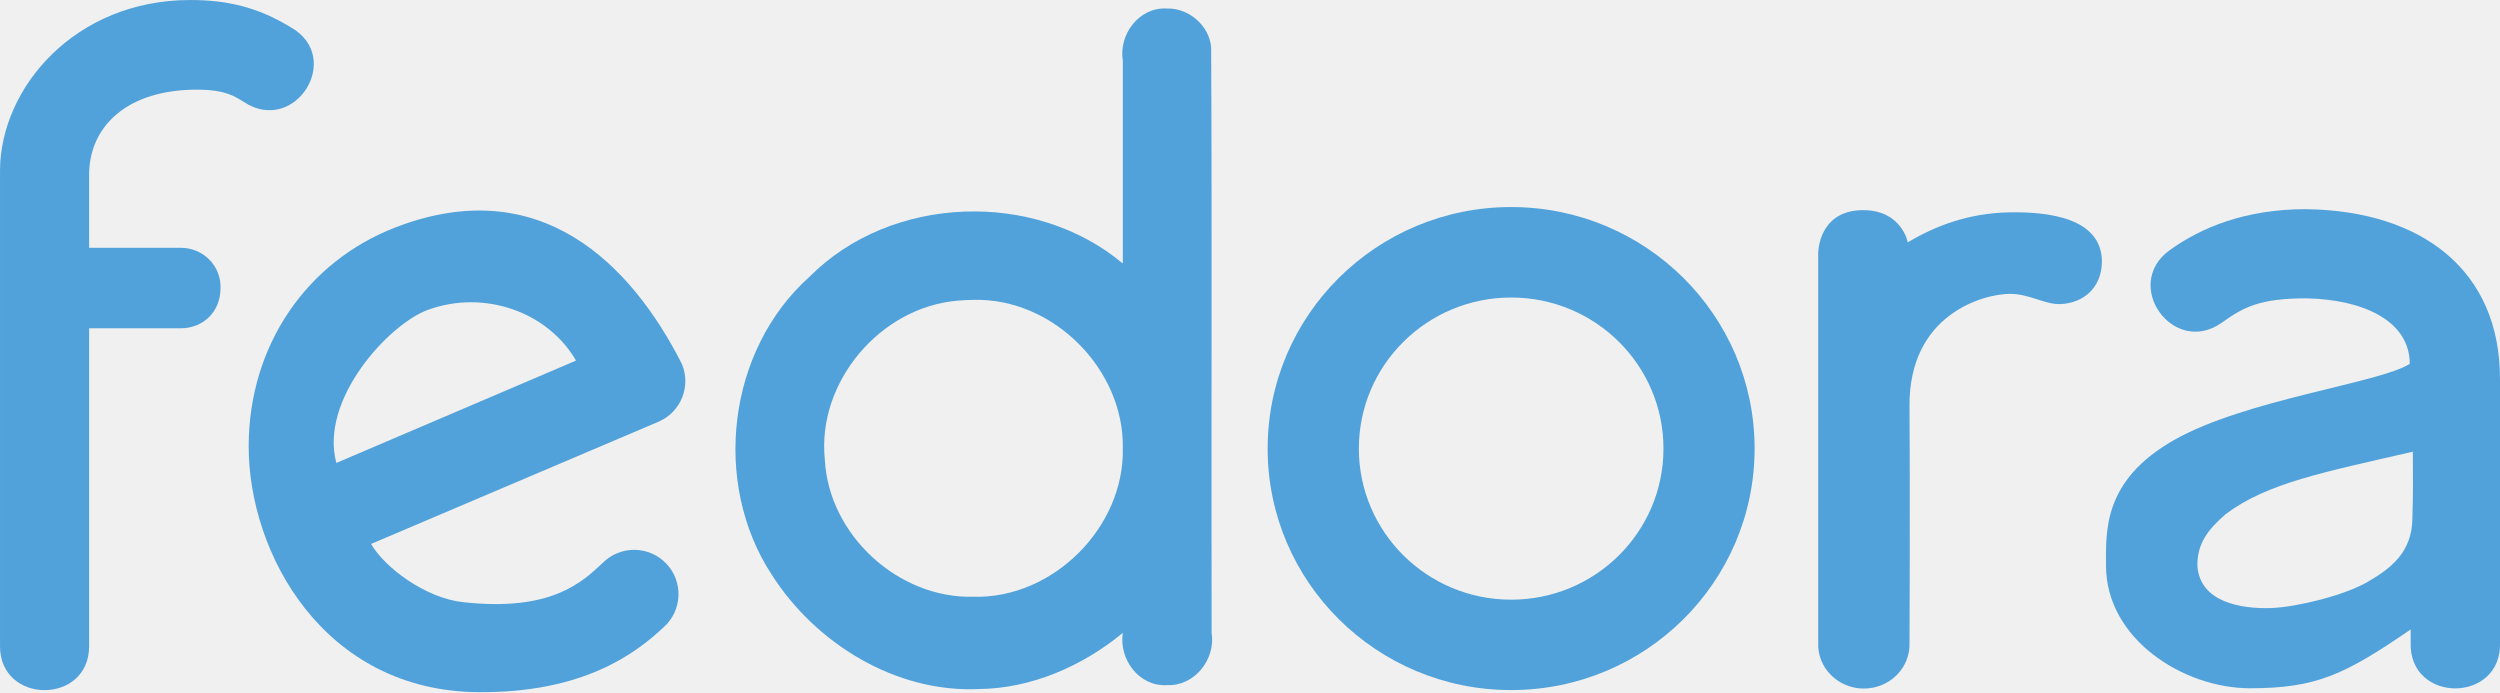
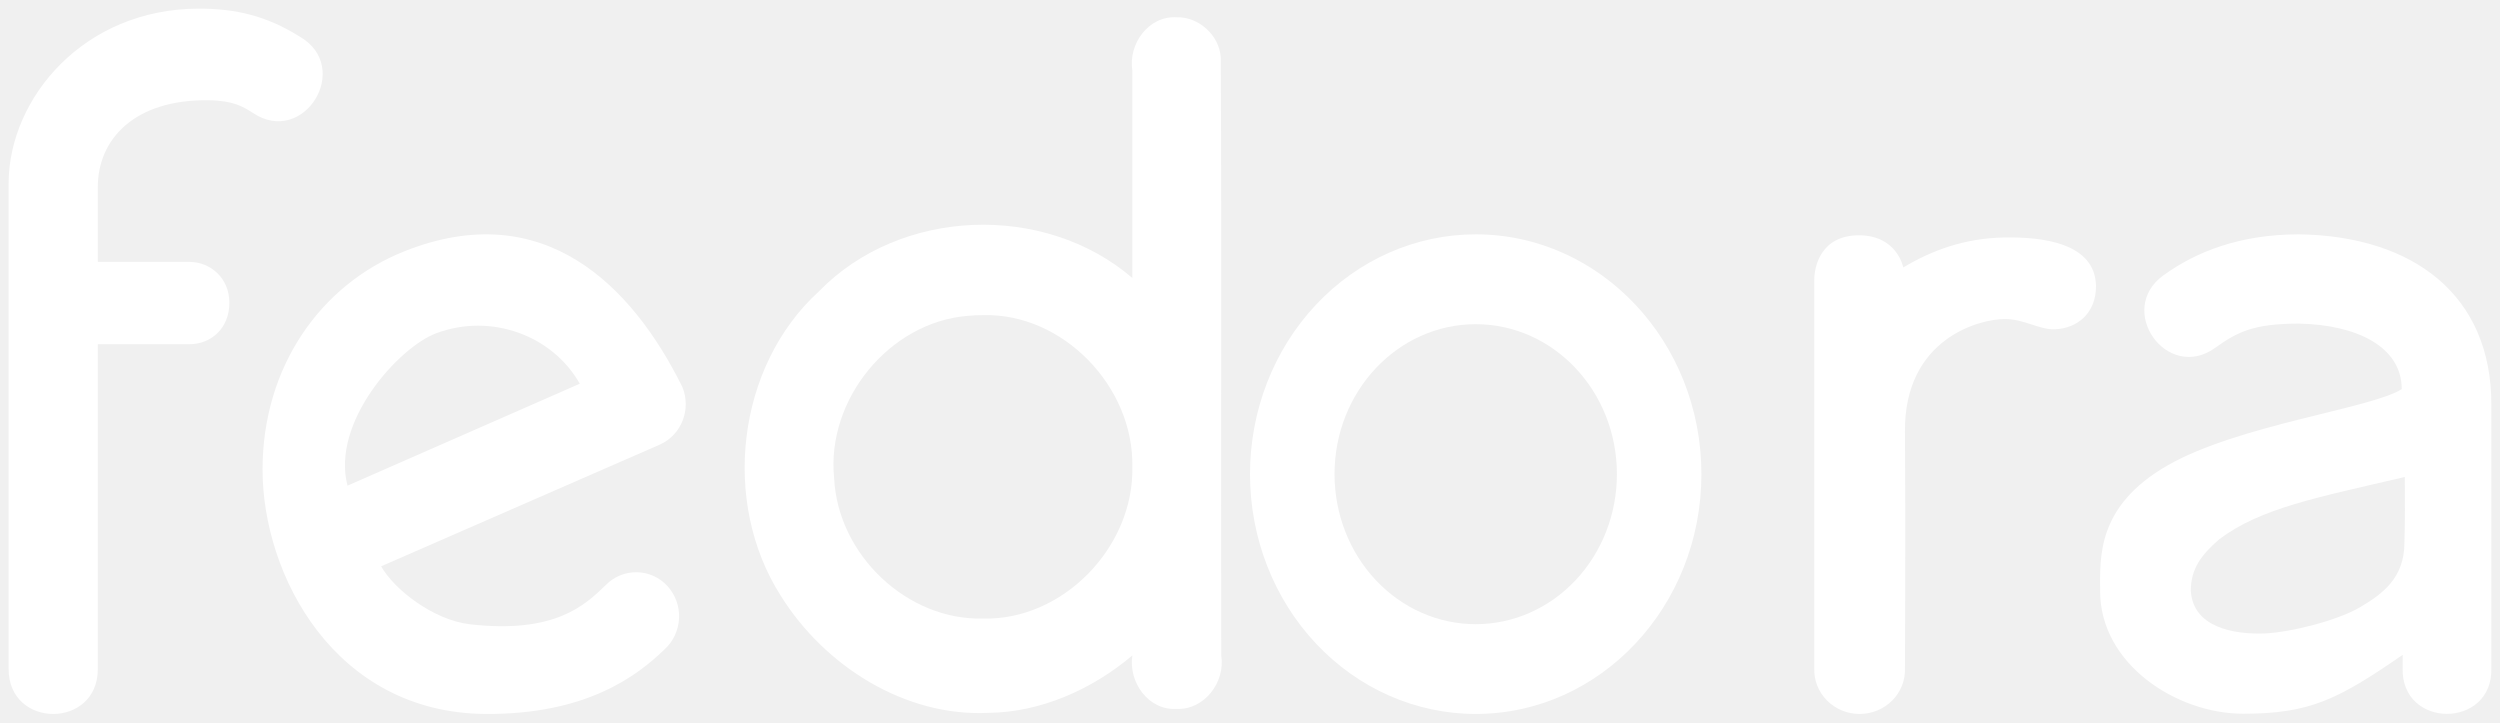
- <svg viewBox="0 0 58.515 16.201">
-   <g style="fill:#51a2da;fill-opacity:1;stroke-width:.612">
-     <path d="M96.73 125.358c-3.596 1.39-6.036 4.803-6.046 9.016-.01 4.414 3.082 10.11 9.488 10.152 4.308.028 6.462-1.583 7.626-2.677.771-.684.825-1.87.118-2.62a1.83 1.83 0 0 0-2.627-.038c-.868.815-2.146 2.024-5.772 1.621-1.556-.172-3.228-1.435-3.785-2.401l11.88-5.051a1.824 1.824 0 0 0 .94-2.374c-2.12-4.173-5.88-7.925-11.823-5.628zm7.456 5.49L94.3 135.07c-.706-2.634 2.188-5.733 3.766-6.31 2.366-.865 4.977.108 6.12 2.088z" style="fill:#51a2da;fill-opacity:1;fill-rule:evenodd;stroke:none;stroke-width:.622" transform="translate(-45.638 -65.81) scale(.56745)" />
-     <path d="M142.758 124.515a10.043 9.962 0 0 0-10.044 9.964 10.043 9.962 0 0 0 10.044 9.96 10.043 9.962 0 0 0 10.042-9.96 10.043 9.962 0 0 0-10.042-9.964zm0 3.732a6.282 6.232 0 0 1 6.283 6.232 6.282 6.232 0 0 1-6.283 6.231 6.282 6.232 0 0 1-6.282-6.231 6.282 6.232 0 0 1 6.282-6.232z" style="fill:#51a2da;fill-opacity:1;stroke-width:18.185;stroke-linecap:round;stroke-linejoin:round" transform="translate(-45.638 -65.81) scale(.56745)" />
-     <path d="M157.276 124.643c-1.595 0-1.861 1.317-1.853 1.848v15.99c-.044 1.034.812 1.895 1.883 1.895s1.927-.861 1.883-1.895c0 0 .028-5.947 0-9.753-.028-3.807 3.07-4.632 4.148-4.632.8 0 1.44.446 2.074.422.942-.036 1.715-.667 1.715-1.774-.028-1.789-2.223-2.043-3.84-2.01-1.618.034-2.985.53-4.168 1.237 0 0-.246-1.328-1.842-1.328z" style="color:#000;font-style:normal;font-variant:normal;font-weight:400;font-stretch:normal;font-size:medium;line-height:normal;font-family:sans-serif;font-variant-ligatures:normal;font-variant-position:normal;font-variant-caps:normal;font-variant-numeric:normal;font-variant-alternates:normal;font-feature-settings:normal;text-indent:0;text-align:start;text-decoration:none;text-decoration-line:none;text-decoration-style:solid;text-decoration-color:#000;letter-spacing:normal;word-spacing:normal;text-transform:none;writing-mode:lr-tb;direction:ltr;text-orientation:mixed;dominant-baseline:auto;baseline-shift:baseline;text-anchor:start;white-space:normal;shape-padding:0;clip-rule:nonzero;display:inline;overflow:visible;visibility:visible;isolation:auto;mix-blend-mode:normal;color-interpolation:sRGB;color-interpolation-filters:linearRGB;solid-color:#000;solid-opacity:1;vector-effect:none;fill:#51a2da;fill-opacity:1;fill-rule:nonzero;stroke:none;stroke-width:3.73;stroke-linecap:round;stroke-linejoin:round;stroke-miterlimit:4;stroke-dasharray:none;stroke-dashoffset:0;stroke-opacity:1;color-rendering:auto;image-rendering:auto;shape-rendering:auto;text-rendering:auto;enable-background:accumulate" transform="translate(-45.638 -65.81) scale(.56745)" />
-     <g style="fill:#51a2da;fill-opacity:1;stroke-width:.997">
-       <path d="M60.088 141.887c-1.393 0-2.398.428-3.13.97-1.11.824.084 2.544 1.195 1.721.505-.374.88-.574 1.935-.574 1.313.028 2.369.538 2.369 1.555-.704.46-3.764.842-5.407 1.81-1.643.966-1.556 2.187-1.556 2.98 0 1.737 1.77 2.909 3.302 2.909s2.183-.333 3.682-1.396v.304c-.049 1.46 2.096 1.46 2.048 0v-6.238c.006-2.587-1.788-4.001-4.438-4.04zm2.44 5.756c0 .686.009.884-.01 1.57-.003.823-.503 1.205-1.026 1.52-.523.315-1.586.591-2.202.621-.71.025-1.653-.142-1.702-1.014 0-.526.247-.853.651-1.216.958-.744 2.256-.994 4.289-1.481z" style="color:#000;font-style:normal;font-variant:normal;font-weight:400;font-stretch:normal;font-size:medium;line-height:normal;font-family:sans-serif;font-variant-ligatures:normal;font-variant-position:normal;font-variant-caps:normal;font-variant-numeric:normal;font-variant-alternates:normal;font-feature-settings:normal;text-indent:0;text-align:start;text-decoration:none;text-decoration-line:none;text-decoration-style:solid;text-decoration-color:#000;letter-spacing:normal;word-spacing:normal;text-transform:none;writing-mode:lr-tb;direction:ltr;text-orientation:mixed;dominant-baseline:auto;baseline-shift:baseline;text-anchor:start;white-space:normal;shape-padding:0;clip-rule:nonzero;display:inline;overflow:visible;visibility:visible;opacity:1;isolation:auto;mix-blend-mode:normal;color-interpolation:sRGB;color-interpolation-filters:linearRGB;solid-color:#000;solid-opacity:1;vector-effect:none;fill:#51a2da;fill-opacity:1;fill-rule:nonzero;stroke:none;stroke-width:2.109;stroke-linecap:butt;stroke-linejoin:miter;stroke-miterlimit:4;stroke-dasharray:none;stroke-dashoffset:0;stroke-opacity:1;color-rendering:auto;image-rendering:auto;shape-rendering:auto;text-rendering:auto;enable-background:accumulate" transform="matrix(1.021 0 0 .98623 -7.366 -135.038)" />
-     </g>
-     <path d="M128.563 116.326c-1.152-.07-2 1.071-1.823 2.154v8.364c-3.637-3.049-9.56-2.837-12.916.54-3.395 3.024-4.04 8.51-1.57 12.288 1.813 2.852 5.13 4.885 8.55 4.724 2.15-.02 4.282-.946 5.936-2.317-.17 1.083.666 2.226 1.823 2.156 1.136.051 2.015-1.07 1.84-2.154-.019-8.045.02-16.09-.019-24.133-.059-.907-.927-1.653-1.832-1.622zm-7.977 12.018c3.283-.085 6.215 2.87 6.154 6.123.069 3.256-2.874 6.206-6.154 6.123-3.12.082-5.978-2.56-6.137-5.657-.333-3.193 2.289-6.305 5.5-6.558.211-.02.424-.03.637-.03z" style="font-style:normal;font-variant:normal;font-weight:700;font-stretch:normal;font-size:medium;line-height:25px;font-family:Comfortaa;-inkscape-font-specification:Comfortaa;letter-spacing:0;word-spacing:0;fill:#51a2da;fill-opacity:1;stroke:none;stroke-width:.939px;stroke-linecap:butt;stroke-linejoin:miter;stroke-opacity:1" transform="translate(-45.638 -65.81) scale(.56745)" />
-     <g style="fill:#51a2da;fill-opacity:1;stroke-width:1.022">
-       <path d="M-2.531 143.63v11.474c-.003 1.414 2.12 1.414 2.117 0v-7.658h2.178c.509 0 .944-.374.944-.974a.94.94 0 0 0-.944-.965H-.414v-1.765c0-1.129.871-2.068 2.625-2.046.61.008.826.157 1.049.295 1.216.817 2.386-1.075 1.113-1.8-.782-.484-1.511-.655-2.382-.655-2.745 0-4.506 2.114-4.522 4.093z" style="font-style:normal;font-variant:normal;font-weight:700;font-stretch:normal;font-size:medium;line-height:25px;font-family:Comfortaa;-inkscape-font-specification:Comfortaa;letter-spacing:0;word-spacing:0;fill:#51a2da;fill-opacity:1;stroke:none;stroke-width:2.164;stroke-linecap:butt;stroke-linejoin:miter;stroke-miterlimit:4;stroke-dasharray:none;stroke-opacity:1" transform="matrix(.9852 0 0 .9714 2.494 -135.545)" />
-     </g>
+ <svg fill="none" style="-webkit-print-color-adjust:exact" viewBox="-0.306 -0.306 88.612 25.612">
+   <g style="fill:#000">
+     <path fill-rule="evenodd" d="M14.034 8.598C11.041 9.787 9.009 12.708 9 16.312c-.009 3.777 2.567 8.65 7.901 8.688 3.588.023 5.383-1.355 6.351-2.292.308-.28.492-.677.511-1.099a1.588 1.588 0 0 0-.412-1.143 1.501 1.501 0 0 0-2.188-.032c-.722.697-1.786 1.732-4.806 1.388-1.297-.147-2.689-1.229-3.154-2.056l9.895-4.321c.755-.345 1.104-1.248.783-2.032-1.766-3.57-4.897-6.78-9.847-4.815Zm6.21 4.697-8.233 3.613c-.587-2.254 1.822-4.905 3.137-5.399 1.97-.74 4.144.093 5.096 1.786Z" style="fill:#fff" />
+     <path d="M14.034 8.598C11.041 9.787 9.009 12.708 9 16.312c-.009 3.777 2.567 8.65 7.901 8.688 3.588.023 5.383-1.355 6.351-2.292.308-.28.492-.677.511-1.099a1.588 1.588 0 0 0-.412-1.143 1.501 1.501 0 0 0-2.188-.032c-.722.697-1.786 1.732-4.806 1.388-1.297-.147-2.689-1.229-3.154-2.056l9.895-4.321c.755-.345 1.104-1.248.783-2.032-1.766-3.57-4.897-6.78-9.847-4.815Zm6.21 4.697-8.233 3.613c-.587-2.254 1.822-4.905 3.137-5.399 1.97-.74 4.144.093 5.096 1.786Z" class="stroke-shape" style="fill:none;stroke-width:.612" />
+     <path d="M52.001 8c-2.122 0-4.157.895-5.657 2.489C44.843 12.083 44 14.245 44 16.5c0 2.255.843 4.417 2.344 6.011 1.5 1.594 3.535 2.489 5.657 2.489C56.419 24.999 60 21.194 60 16.5S56.419 8.001 52.001 8Zm0 3.185c2.763 0 5.003 2.38 5.004 5.315 0 1.41-.527 2.763-1.465 3.76-.938.997-2.211 1.558-3.539 1.558-1.327 0-2.601-.56-3.539-1.558-.939-.997-1.466-2.35-1.466-3.76.001-2.936 2.242-5.315 5.005-5.315Z" style="fill:#fff" />
+     <path d="M52.001 8c-2.122 0-4.157.895-5.657 2.489C44.843 12.083 44 14.245 44 16.5c0 2.255.843 4.417 2.344 6.011 1.5 1.594 3.535 2.489 5.657 2.489C56.419 24.999 60 21.194 60 16.5S56.419 8.001 52.001 8Zm0 3.185c2.763 0 5.003 2.38 5.004 5.315 0 1.41-.527 2.763-1.465 3.76-.938.997-2.211 1.558-3.539 1.558-1.327 0-2.601-.56-3.539-1.558-.939-.997-1.466-2.35-1.466-3.76.001-2.936 2.242-5.315 5.005-5.315Z" class="stroke-shape" style="fill:none;stroke-width:.612" />
+     <path d="M65.582 8.034c-1.361 0-1.588 1.132-1.581 1.588v13.749c-.037.888.693 1.629 1.606 1.629.916 0 1.645-.741 1.608-1.63 0 0 .025-5.113 0-8.385-.025-3.273 2.619-3.983 3.54-3.983.683 0 1.228.384 1.77.364.802-.031 1.462-.574 1.462-1.527-.024-1.537-1.896-1.755-3.276-1.727-1.381.028-2.547.455-3.556 1.063 0 0-.211-1.141-1.573-1.141ZM81.187 8c-2.139 0-3.683.639-4.808 1.451-1.705 1.229.131 3.801 1.835 2.57.777-.558 1.354-.857 2.971-.857 2.016.041 3.638.804 3.638 2.323-1.081.689-5.778 1.258-8.301 2.704-2.522 1.445-2.39 3.269-2.39 4.453 0 2.596 2.717 4.348 5.07 4.348 2.352 0 3.351-.497 5.654-2.087v.455c-.076 2.182 3.218 2.182 3.143 0v-9.32c.011-3.866-2.745-5.979-6.812-6.04Zm3.745 8.601c0 1.026.014 1.32-.014 2.346-.006 1.231-.773 1.801-1.576 2.272-.804.471-2.436.884-3.382.928-1.09.037-2.538-.212-2.613-1.516 0-.786.379-1.273 1-1.817 1.47-1.111 3.463-1.484 6.585-2.213Z" color="#000" font-family="sans-serif" font-weight="400" overflow="visible" style="text-decoration-color:#000;isolation:auto;text-transform:none;font-variant-caps:normal;font-variant-numeric:normal;font-feature-settings:normal;text-indent:0;font-variant-ligatures:normal;text-orientation:mixed;mix-blend-mode:normal;white-space:normal;text-align:start;line-height:normal;text-decoration-style:solid;text-decoration-line:none;fill:#fff" />
+     <path d="M65.582 8.034c-1.361 0-1.588 1.132-1.581 1.588v13.749c-.037.888.693 1.629 1.606 1.629.916 0 1.645-.741 1.608-1.63 0 0 .025-5.113 0-8.385-.025-3.273 2.619-3.983 3.54-3.983.683 0 1.228.384 1.77.364.802-.031 1.462-.574 1.462-1.527-.024-1.537-1.896-1.755-3.276-1.727-1.381.028-2.547.455-3.556 1.063 0 0-.211-1.141-1.573-1.141ZM81.187 8c-2.139 0-3.683.639-4.808 1.451-1.705 1.229.131 3.801 1.835 2.57.777-.558 1.354-.857 2.971-.857 2.016.041 3.638.804 3.638 2.323-1.081.689-5.778 1.258-8.301 2.704-2.522 1.445-2.39 3.269-2.39 4.453 0 2.596 2.717 4.348 5.07 4.348 2.352 0 3.351-.497 5.654-2.087v.455c-.076 2.182 3.218 2.182 3.143 0v-9.32c.011-3.866-2.745-5.979-6.812-6.04Zm3.745 8.601c0 1.026.014 1.32-.014 2.346-.006 1.231-.773 1.801-1.576 2.272-.804.471-2.436.884-3.382.928-1.09.037-2.538-.212-2.613-1.516 0-.786.379-1.273 1-1.817 1.47-1.111 3.463-1.484 6.585-2.213Z" class="stroke-shape" color="#000" font-family="sans-serif" font-weight="400" overflow="visible" style="text-decoration-color:#000;isolation:auto;text-transform:none;font-variant-caps:normal;font-variant-numeric:normal;font-feature-settings:normal;text-indent:0;font-variant-ligatures:normal;text-orientation:mixed;mix-blend-mode:normal;white-space:normal;text-align:start;line-height:normal;text-decoration-style:solid;text-decoration-line:none;fill:none;stroke-width:.612" />
+     <path d="M41.399.307c-.991-.06-1.721.943-1.569 1.893v7.346c-3.127-2.678-8.221-2.492-11.108.474-2.918 2.656-3.475 7.474-1.352 10.793 1.561 2.503 4.414 4.291 7.355 4.148 1.849-.017 3.684-.831 5.105-2.035-.146.951.573 1.956 1.568 1.895.977.044 1.733-.941 1.583-1.893-.017-7.066.017-14.132-.017-21.196-.05-.796-.796-1.452-1.565-1.425Zm-6.862 10.557c2.824-.076 5.345 2.52 5.293 5.376.06 2.86-2.471 5.451-5.292 5.378-2.683.073-5.142-2.247-5.278-4.969-.286-2.803 1.969-5.536 4.729-5.759.183-.018.366-.027.548-.026ZM0 6.154v17.251c-.005 2.127 3.166 2.127 3.161 0V11.894h3.252c.76 0 1.411-.563 1.411-1.465 0-.904-.697-1.452-1.411-1.452H3.161V6.324c0-1.697 1.301-3.109 3.92-3.077.909.013 1.233.236 1.567.443 1.814 1.228 3.563-1.616 1.66-2.704C9.142.257 8.052 0 6.752 0 2.654 0 .024 3.179 0 6.154Z" font-family="Comfortaa" font-weight="700" letter-spacing="0" style="line-height:25px;fill:#fff" word-spacing="0" />
+     <path d="M41.399.307c-.991-.06-1.721.943-1.569 1.893v7.346c-3.127-2.678-8.221-2.492-11.108.474-2.918 2.656-3.475 7.474-1.352 10.793 1.561 2.503 4.414 4.291 7.355 4.148 1.849-.017 3.684-.831 5.105-2.035-.146.951.573 1.956 1.568 1.895.977.044 1.733-.941 1.583-1.893-.017-7.066.017-14.132-.017-21.196-.05-.796-.796-1.452-1.565-1.425Zm-6.862 10.557c2.824-.076 5.345 2.52 5.293 5.376.06 2.86-2.471 5.451-5.292 5.378-2.683.073-5.142-2.247-5.278-4.969-.286-2.803 1.969-5.536 4.729-5.759.183-.018.366-.027.548-.026ZM0 6.154v17.251c-.005 2.127 3.166 2.127 3.161 0V11.894h3.252c.76 0 1.411-.563 1.411-1.465 0-.904-.697-1.452-1.411-1.452H3.161V6.324c0-1.697 1.301-3.109 3.92-3.077.909.013 1.233.236 1.567.443 1.814 1.228 3.563-1.616 1.66-2.704C9.142.257 8.052 0 6.752 0 2.654 0 .024 3.179 0 6.154Z" class="stroke-shape" font-family="Comfortaa" font-weight="700" letter-spacing="0" style="line-height:25px;fill:none;stroke-width:.612" word-spacing="0" />
  </g>
</svg>
